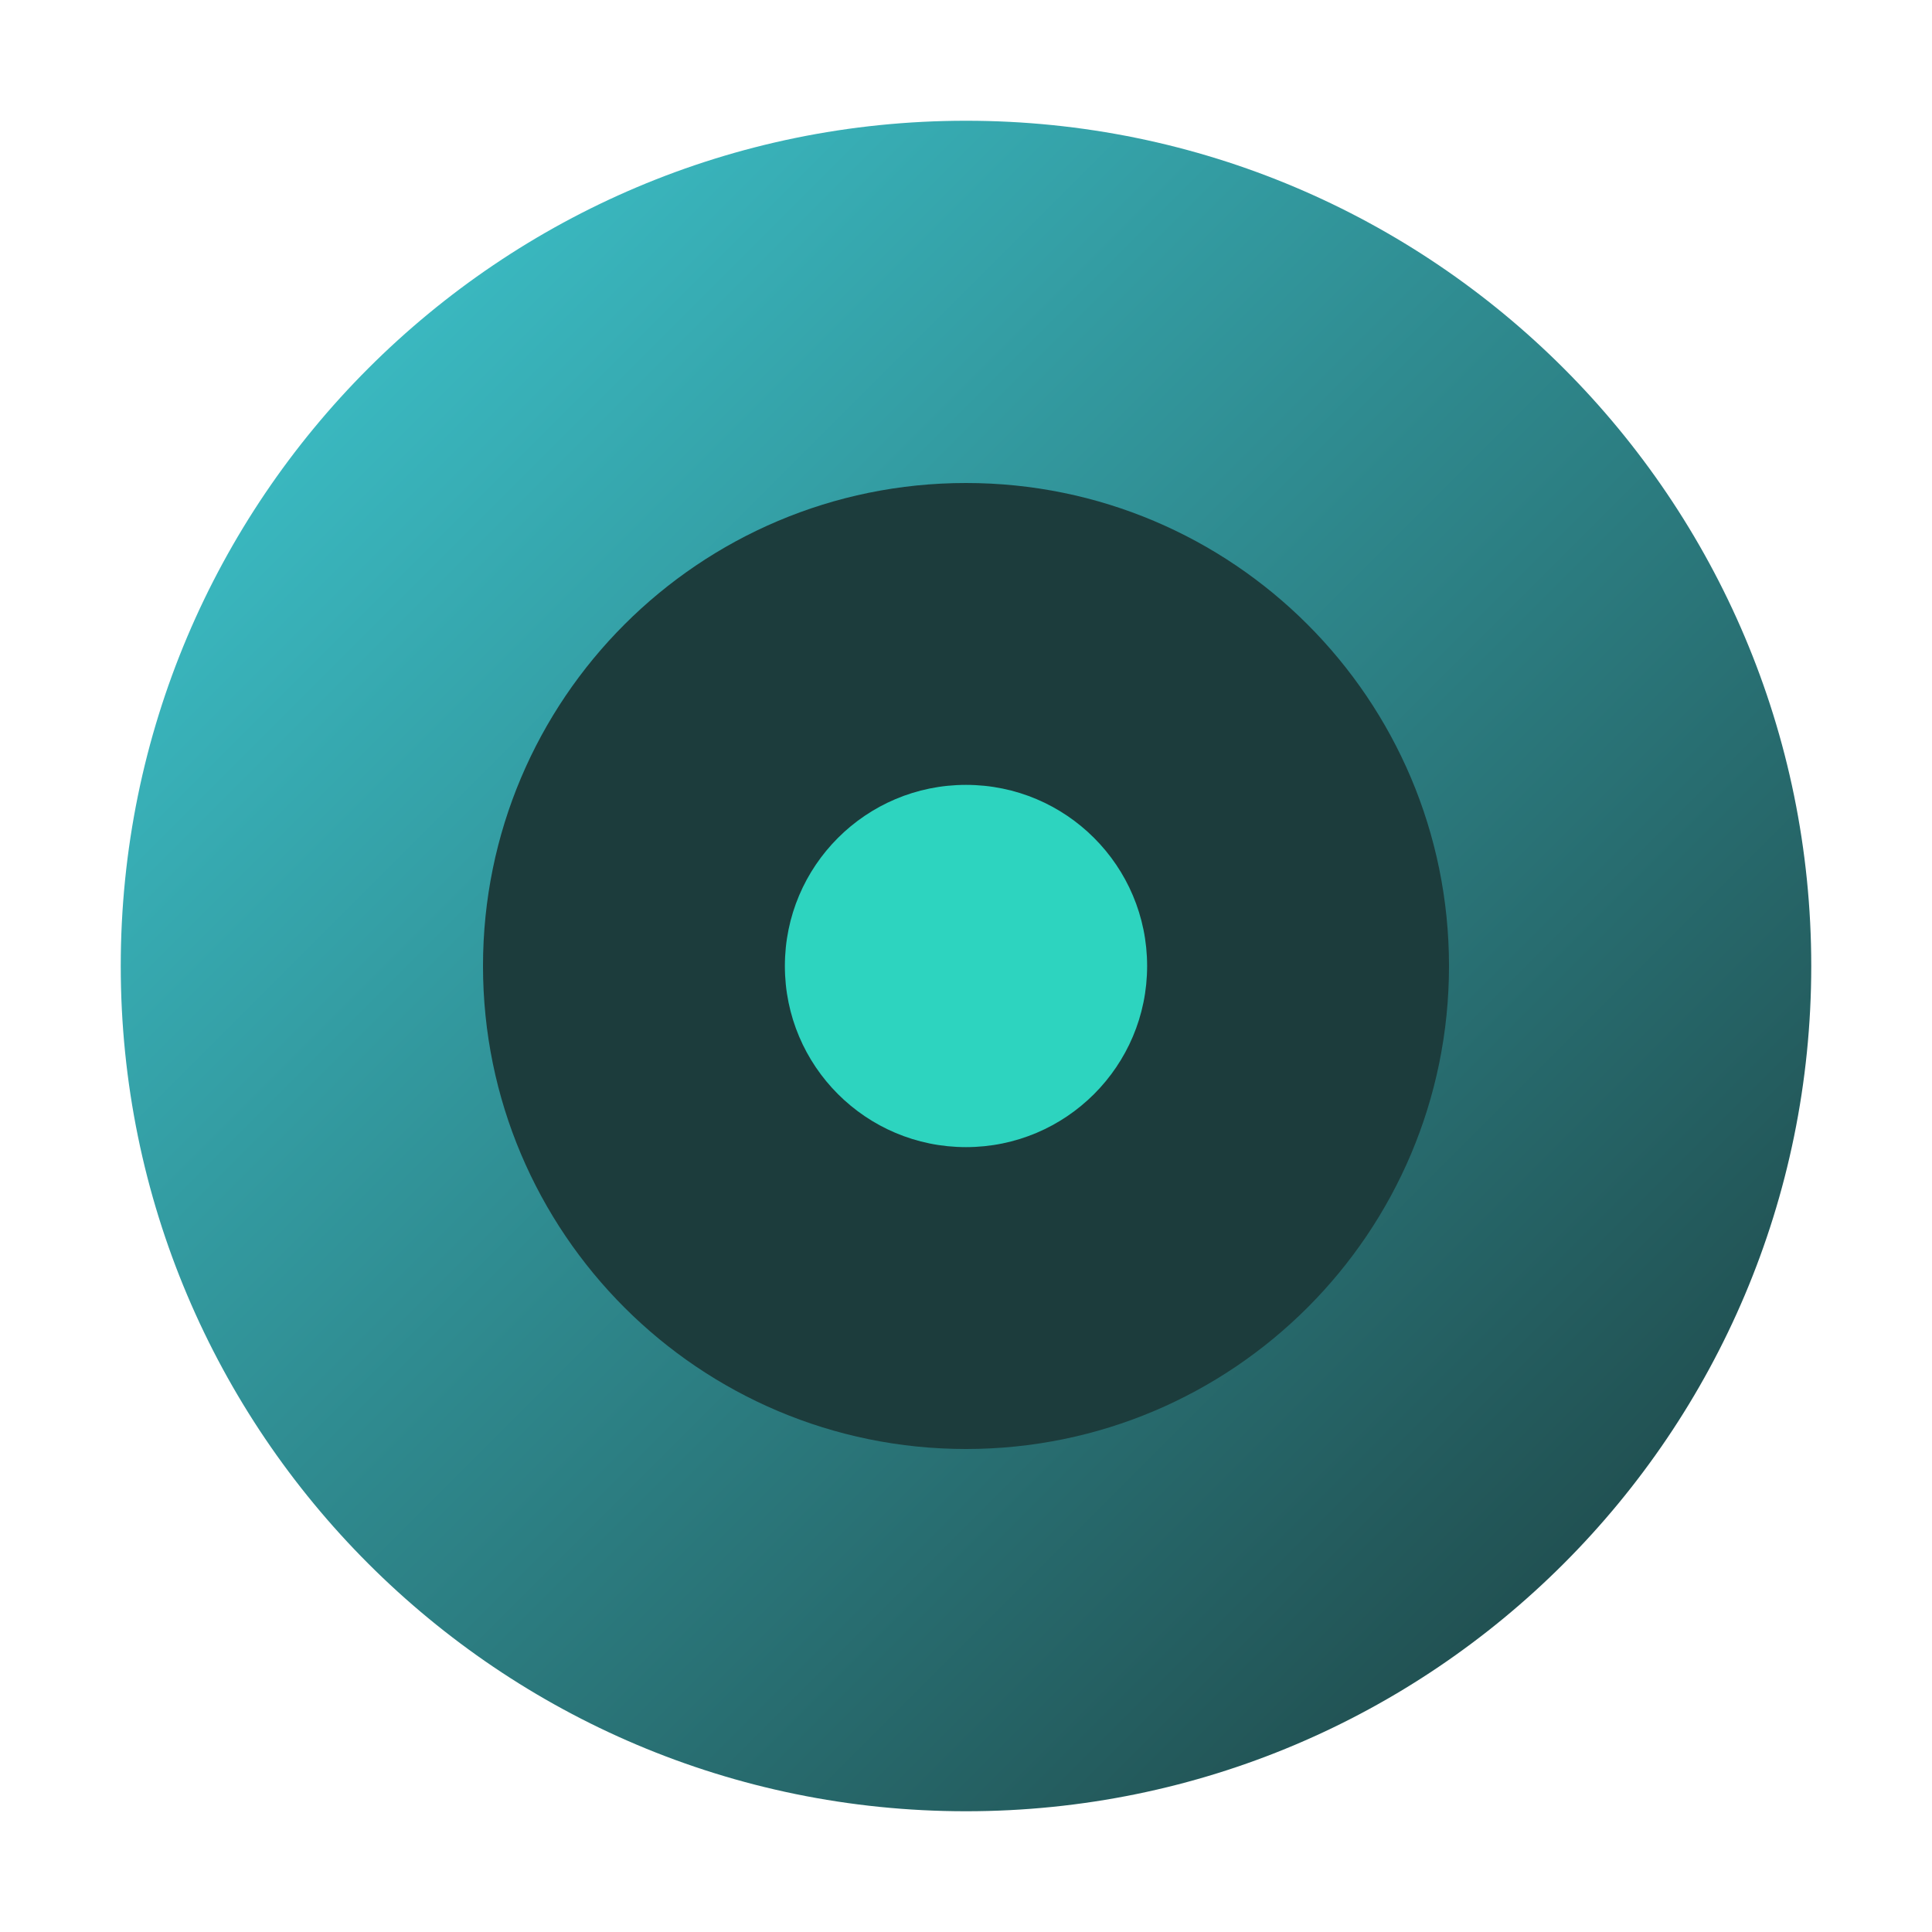
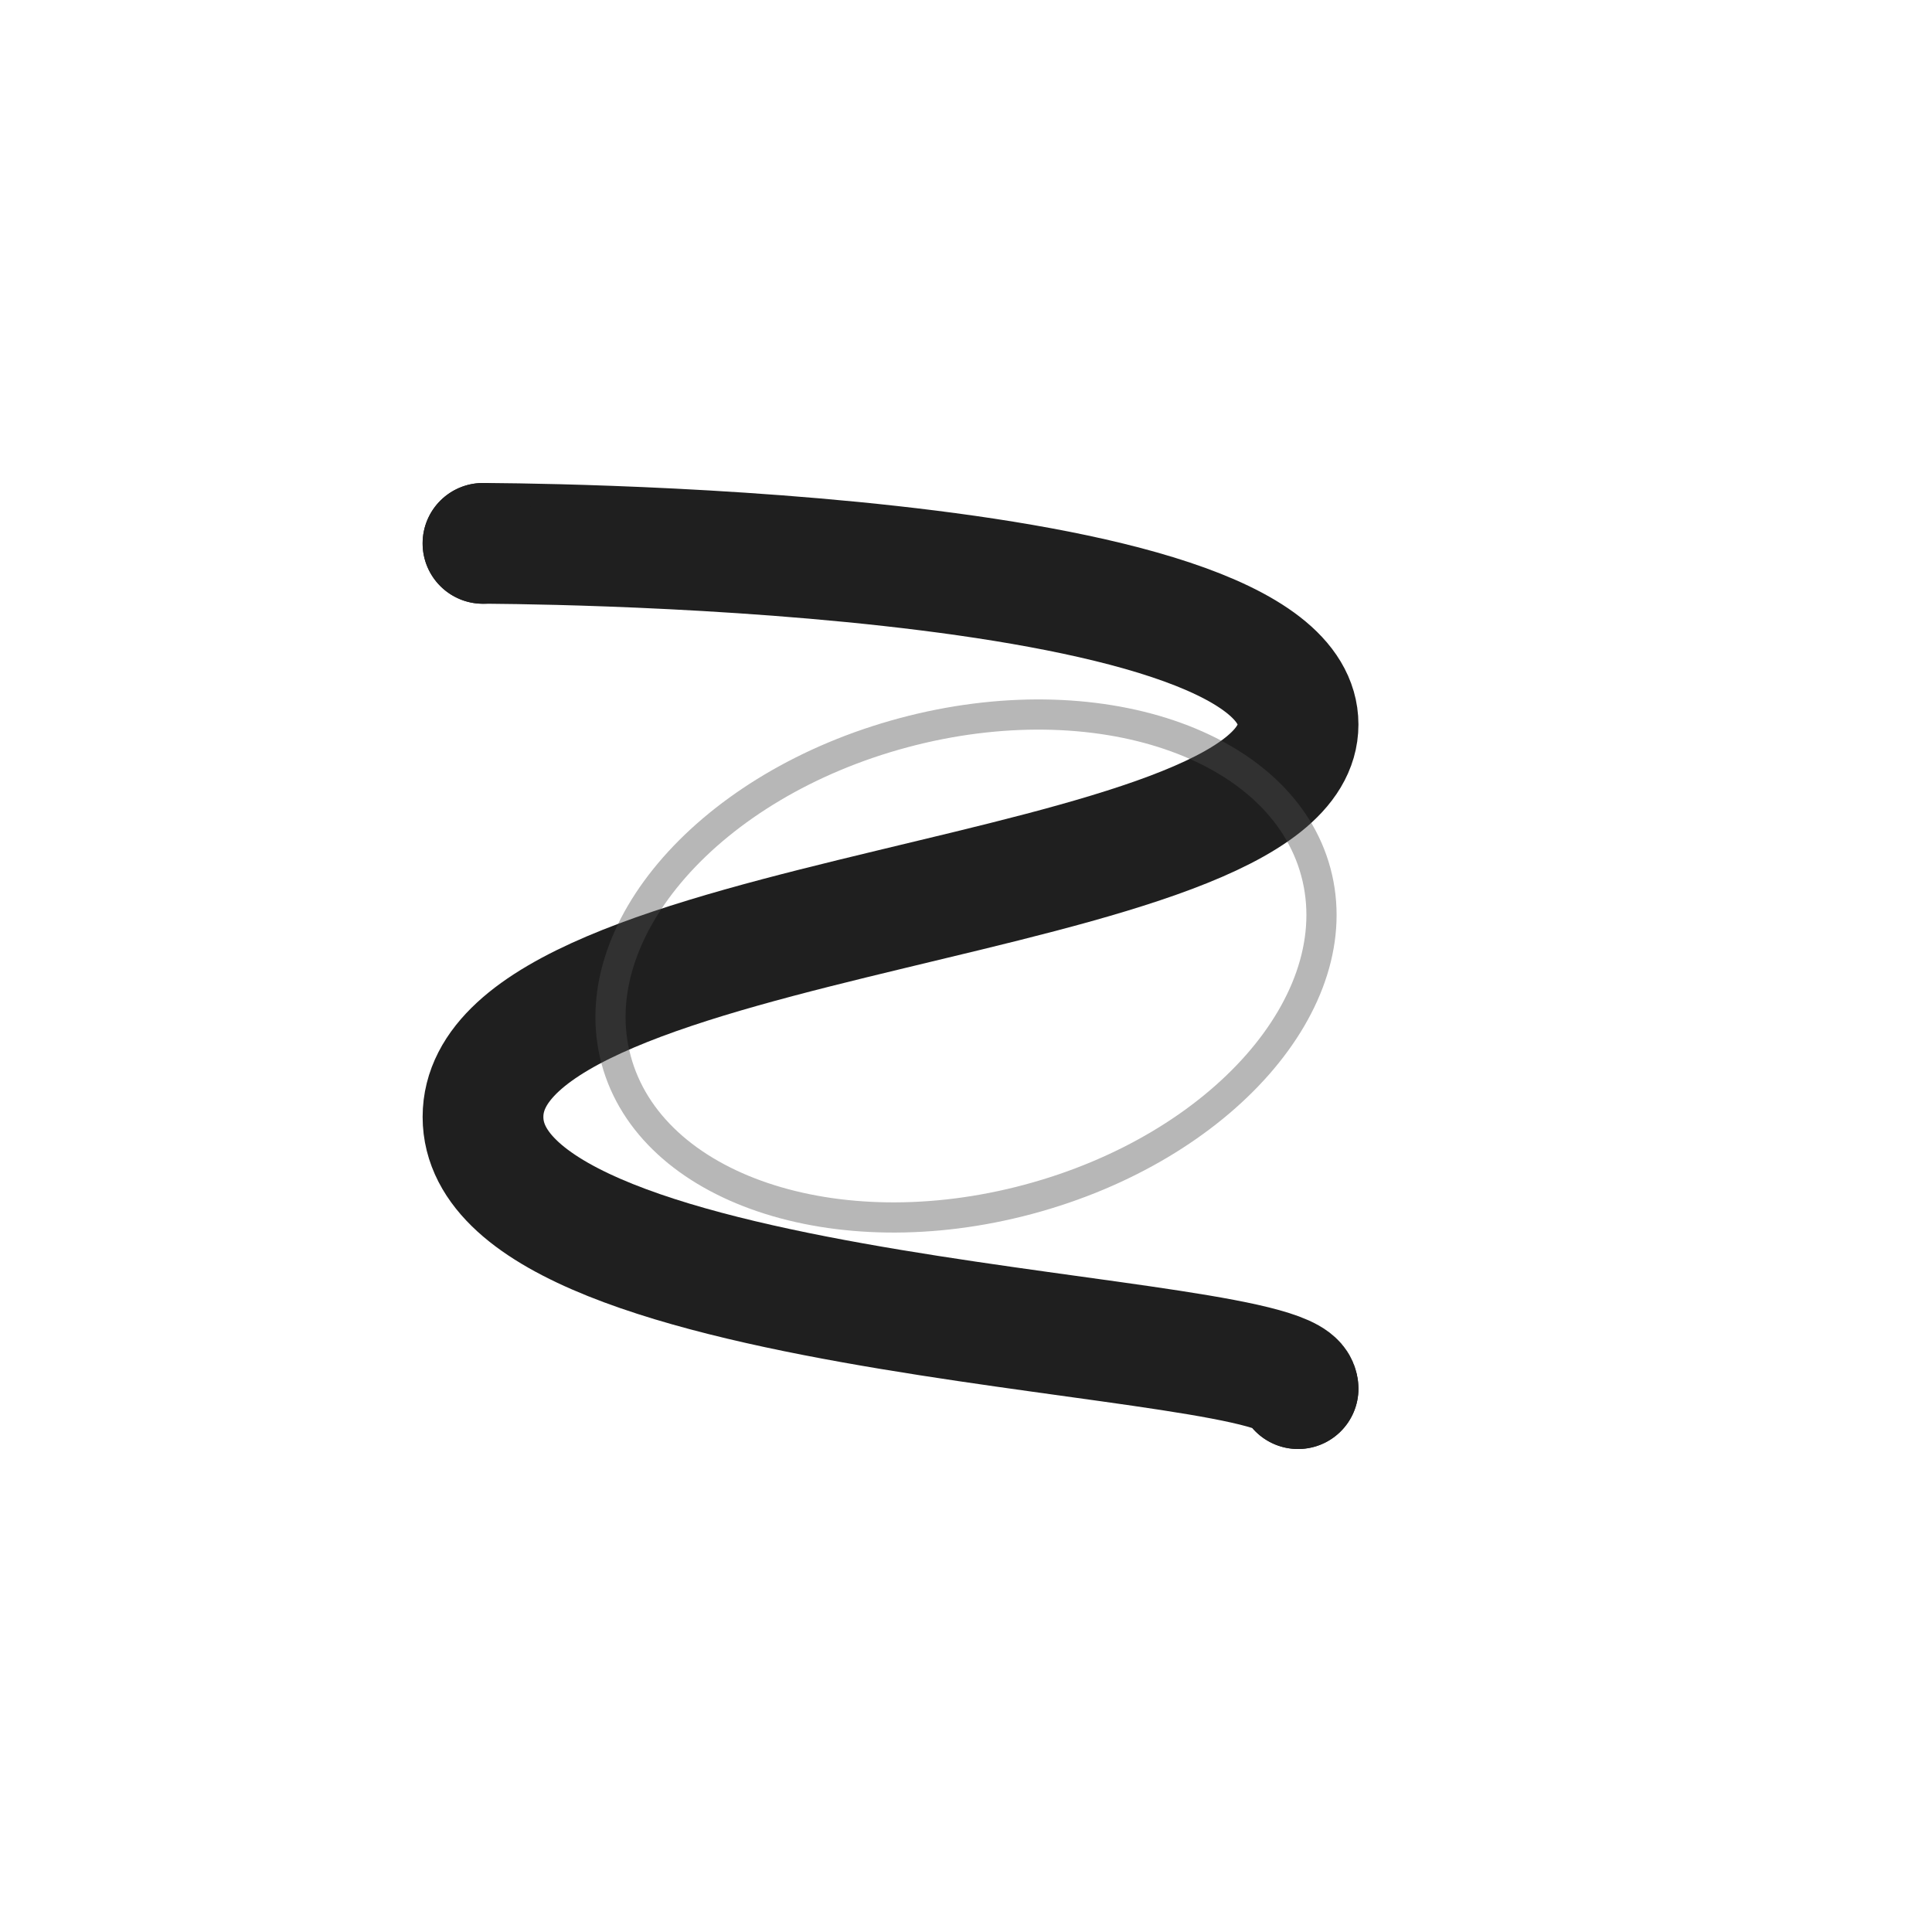
<svg xmlns="http://www.w3.org/2000/svg" width="32" height="32" viewBox="0 0 32 32" fill="none">
-   <circle cx="16" cy="16" r="14" fill="url(#favGradient)" />
-   <circle cx="16" cy="16" r="8" fill="#1c3c3c" />
-   <circle cx="16" cy="16" r="3" fill="#2dd4bf" />
-   <defs>
-     <linearGradient id="favGradient" x1="2" y1="2" x2="30" y2="30" gradientUnits="userSpaceOnUse">
-       <stop offset="0%" stop-color="#3fcdd6" />
-       <stop offset="100%" stop-color="#1c3c3c" />
-     </linearGradient>
-   </defs>
+   <g transform="translate(16, 16)">
+     <path d="M -8 -7               C -8 -7, 5.5 -7, 5.5 -4              C 5.5 -1, -8 -1, -8 2.5              C -8 6, 5.5 6, 5.5 7" stroke="#1f1f1f" stroke-width="2" stroke-linecap="round" stroke-linejoin="round" fill="none" />
+     <ellipse cx="0" cy="0" rx="6" ry="4" stroke="#4a4a4a" stroke-width="0.5" fill="none" opacity="0.4" transform="rotate(-15)" />
+     <circle cx="-8" cy="-7" r="1" fill="#1f1f1f" />
+     <circle cx="5.5" cy="7" r="1" fill="#1f1f1f" />
+   </g>
</svg>
